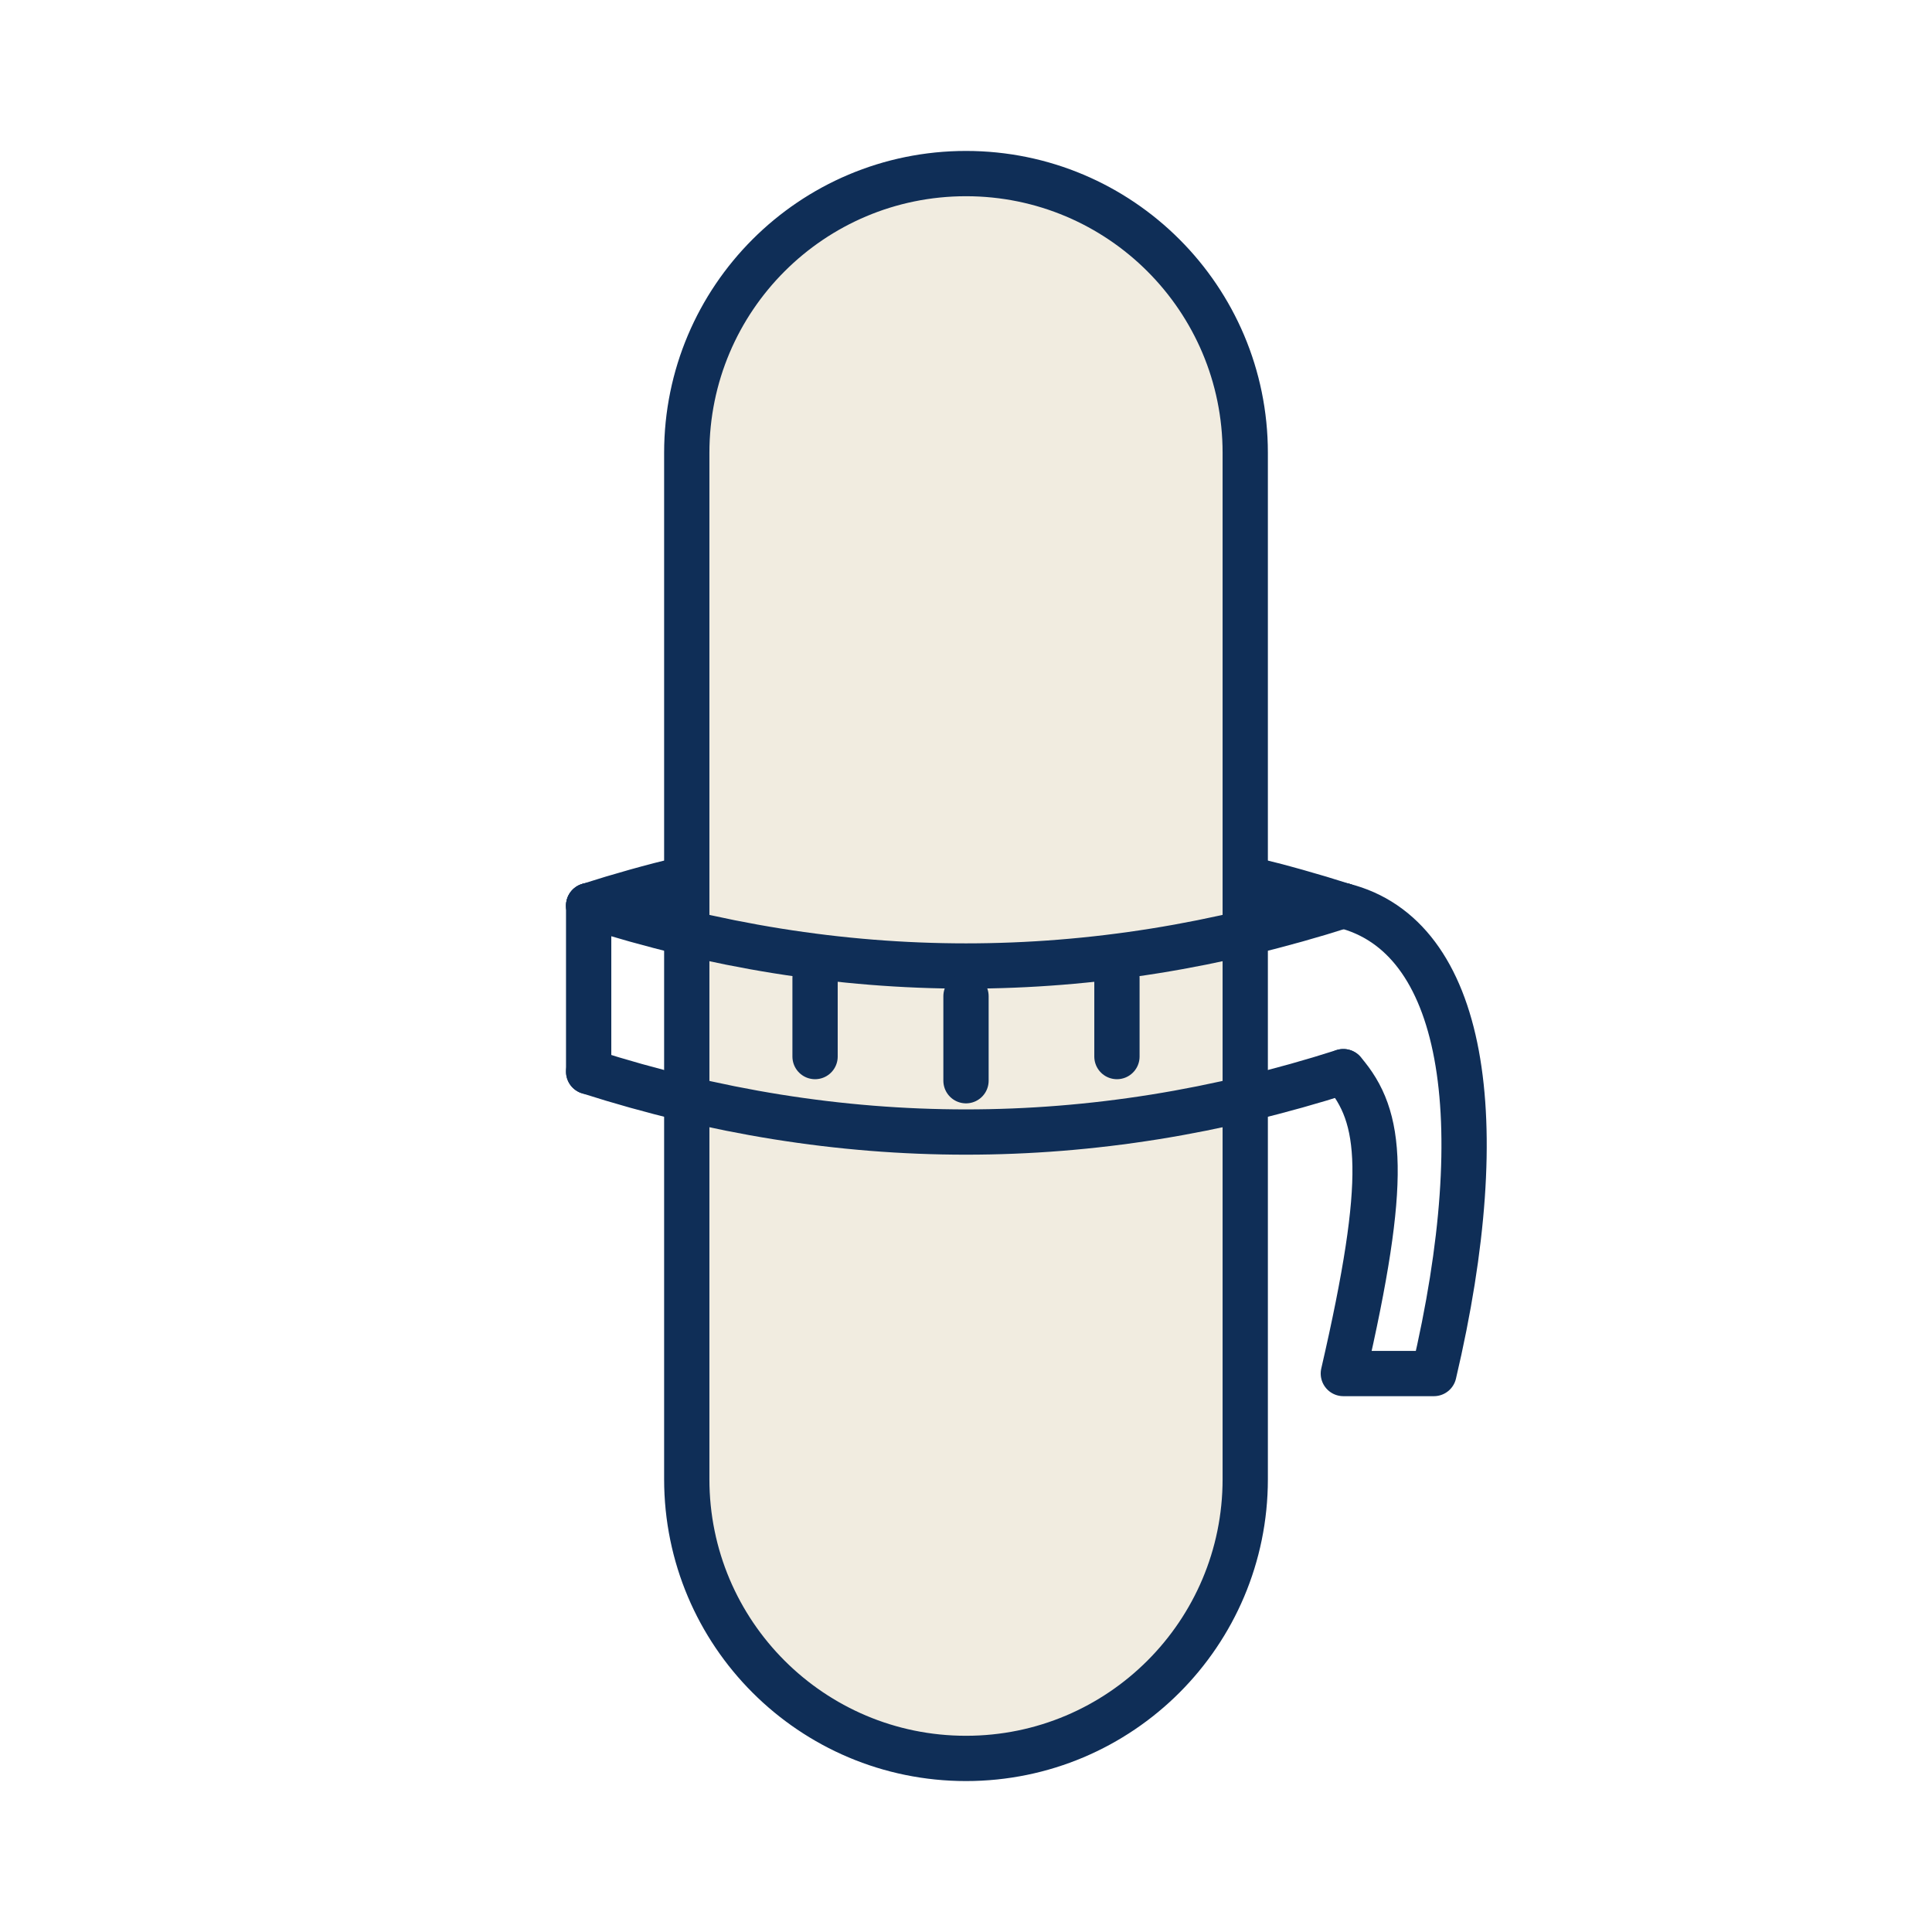
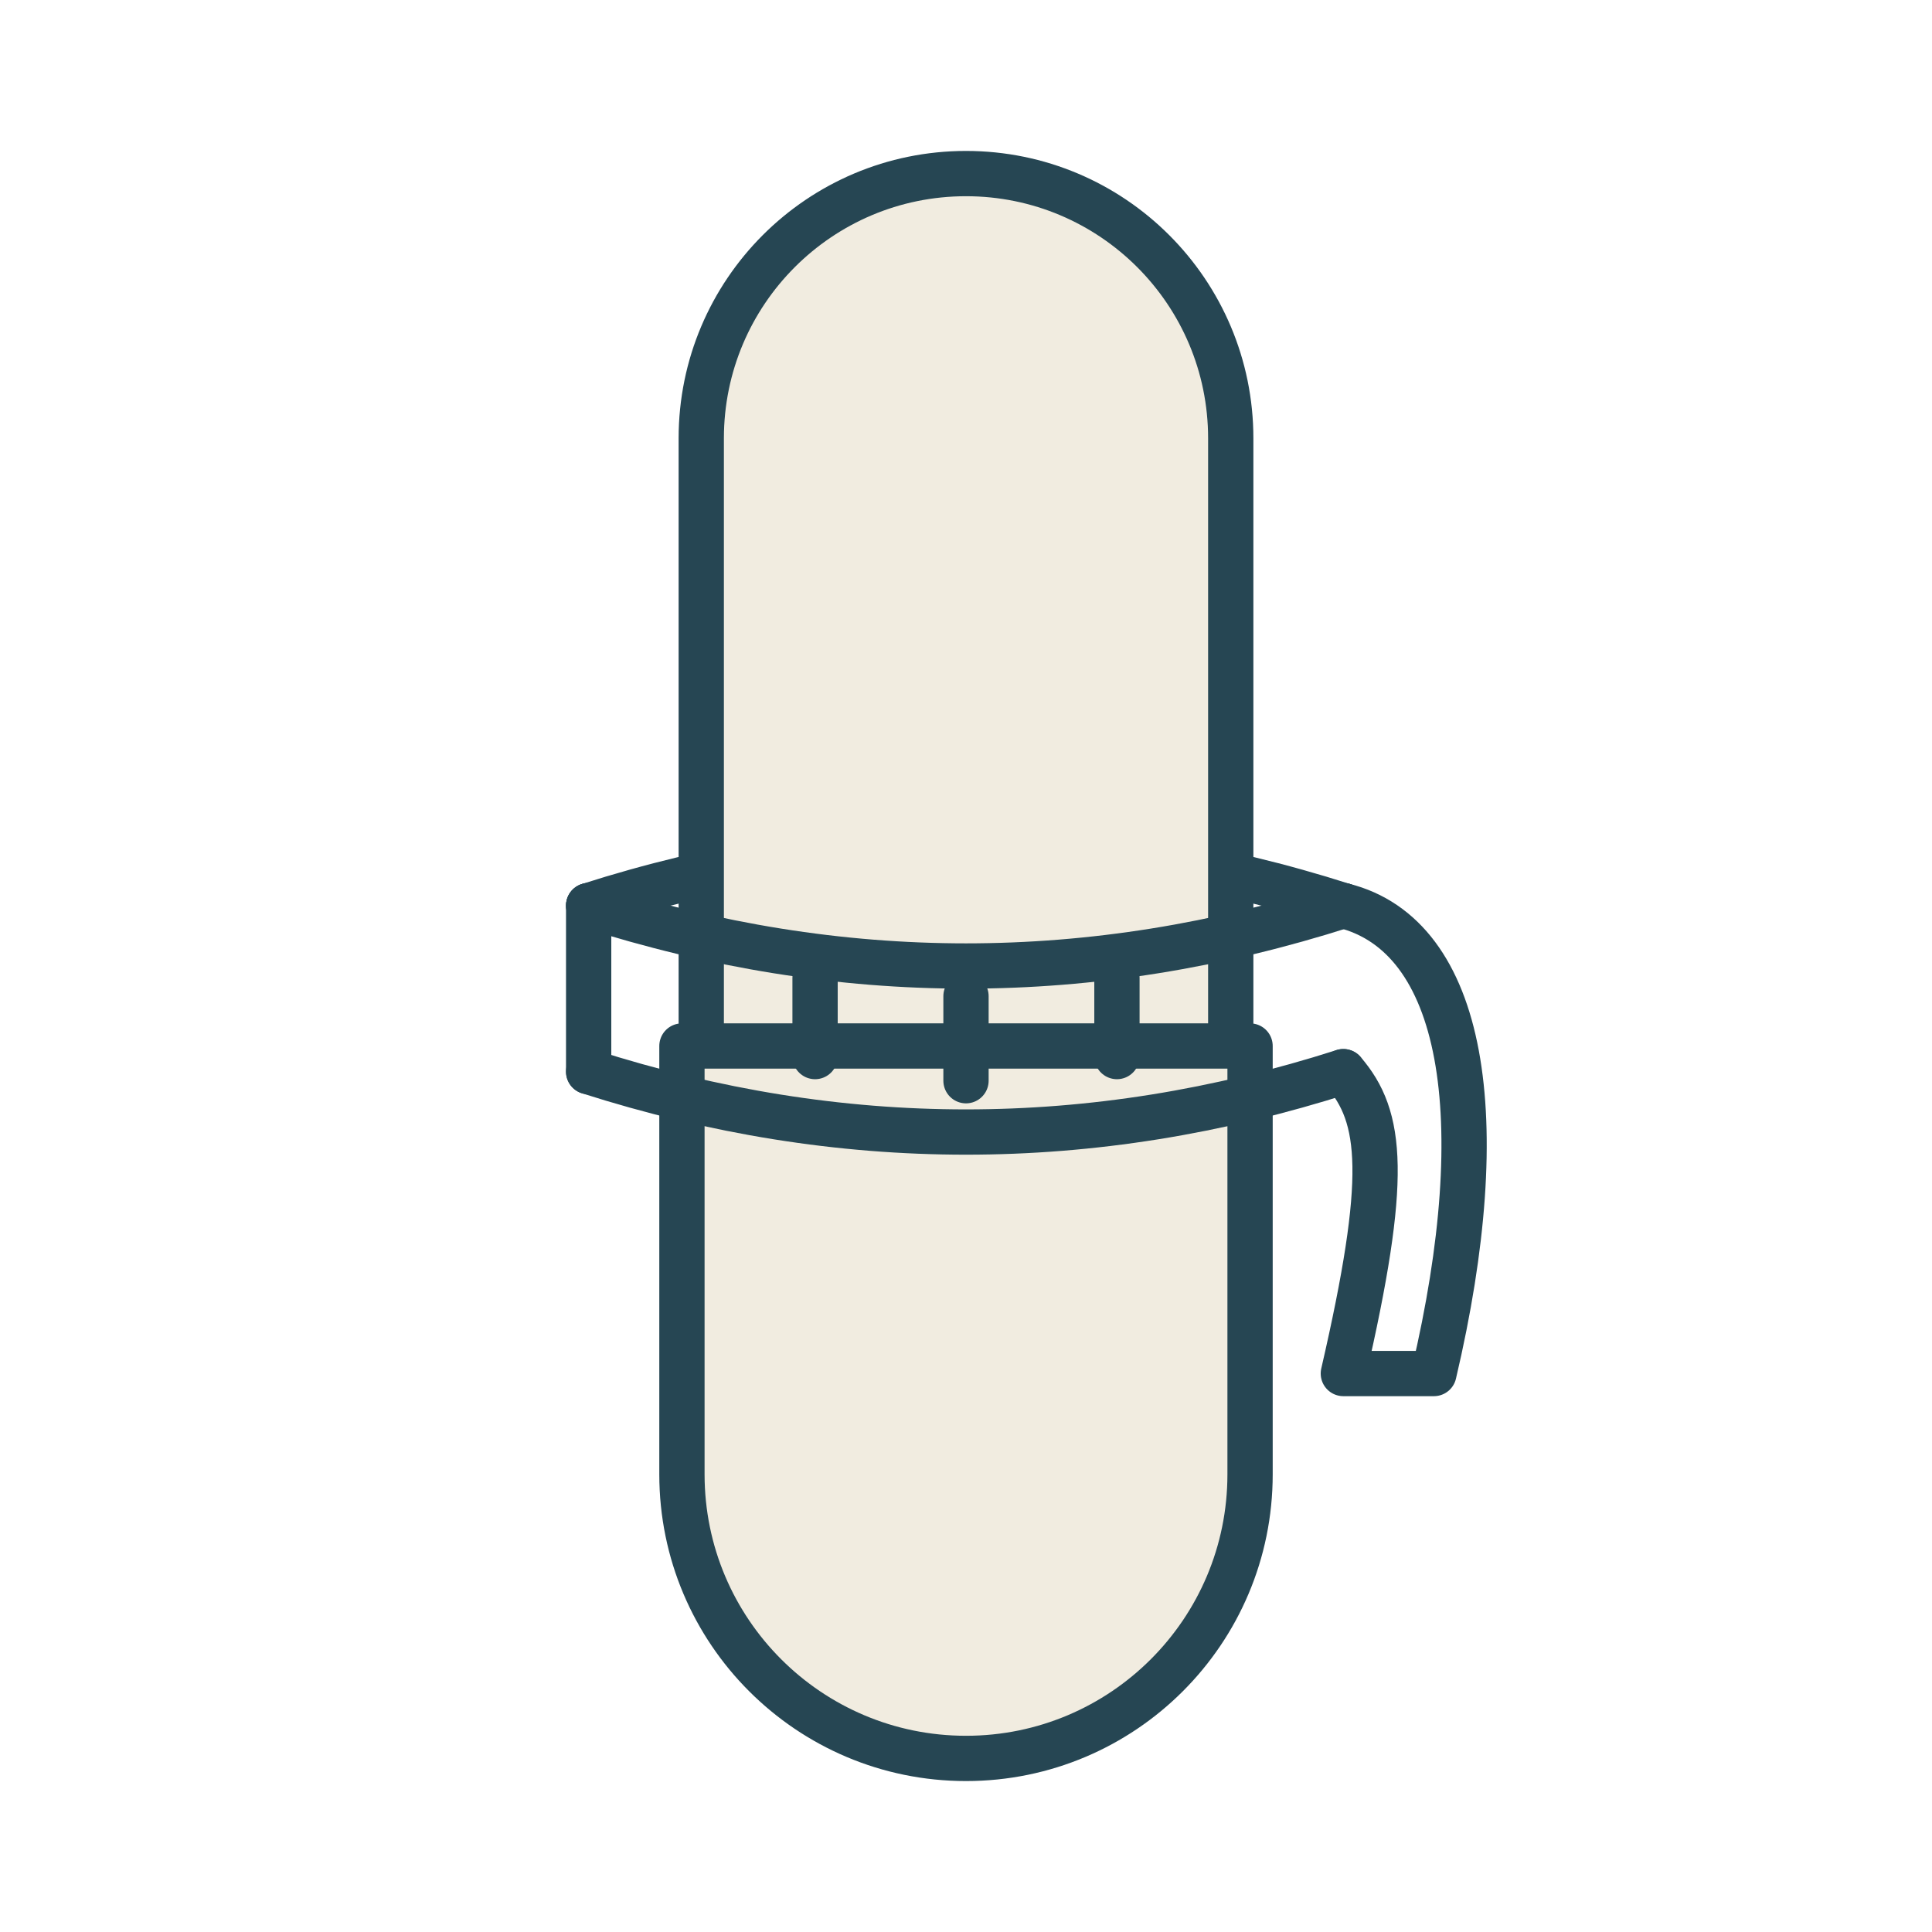
<svg xmlns="http://www.w3.org/2000/svg" width="64" height="64" viewBox="0 0 64 64" fill="none">
-   <path d="M19.5 30C27.833 27.333 36.167 27.333 44.5 30" stroke="#0F2E57" stroke-width="1.5" stroke-linecap="round" stroke-linejoin="round" />
-   <rect x="22.75" y="5.75" width="18.5" height="52.5" rx="9.25" fill="#F1ECE0" stroke="#0F2E57" stroke-width="1.5" />
-   <path d="M19.5 30V35.5" stroke="#0F2E57" stroke-width="1.5" stroke-linecap="round" stroke-linejoin="round" />
-   <path d="M19.5 30C27.833 32.667 36.167 32.667 44.5 30" stroke="#0F2E57" stroke-width="1.5" stroke-linecap="round" stroke-linejoin="round" />
-   <path d="M19.5 35.5C27.833 38.167 36.167 38.167 44.5 35.5" stroke="#0F2E57" stroke-width="1.5" stroke-linecap="round" stroke-linejoin="round" />
-   <path d="M27 32.4V35M32 33V35.8M37 32.4V35" stroke="#0F2E57" stroke-width="1.5" stroke-linecap="round" stroke-linejoin="round" />
-   <path d="M44.5 30C48.5 31 49.5 37 47.5 45.5H44.5C46 39 45.8 37 44.5 35.5" stroke="#0F2E57" stroke-width="1.5" stroke-linecap="round" stroke-linejoin="round" />
+   <path d="M19.5 30C27.833 27.333 36.167 27.333 44.5 30" stroke="#264653" stroke-width="1.5" stroke-linecap="round" stroke-linejoin="round" />
+   <path d="M40.77 34.65L40.77 14.52A8.77 8.77 0 0 0 23.23 14.52L23.23 34.65M41.41 34.65L41.41 48.84A9.41 9.41 0 0 1 22.59 48.84L22.59 34.65Z" fill="#F1ECE0" stroke="#264653" stroke-width="1.5" stroke-linejoin="round" />
+   <path d="M19.5 30V35.5" stroke="#264653" stroke-width="1.5" stroke-linecap="round" stroke-linejoin="round" />
+   <path d="M19.5 30C27.833 32.667 36.167 32.667 44.5 30" stroke="#264653" stroke-width="1.5" stroke-linecap="round" stroke-linejoin="round" />
+   <path d="M19.5 35.5C27.833 38.167 36.167 38.167 44.5 35.5" stroke="#264653" stroke-width="1.5" stroke-linecap="round" stroke-linejoin="round" />
+   <path d="M27 32.4V35M32 33V35.8M37 32.4V35" stroke="#264653" stroke-width="1.5" stroke-linecap="round" stroke-linejoin="round" />
+   <path d="M44.5 30C48.5 31 49.5 37 47.5 45.5H44.5C46 39 45.8 37 44.5 35.5" stroke="#264653" stroke-width="1.5" stroke-linecap="round" stroke-linejoin="round" />
</svg>
